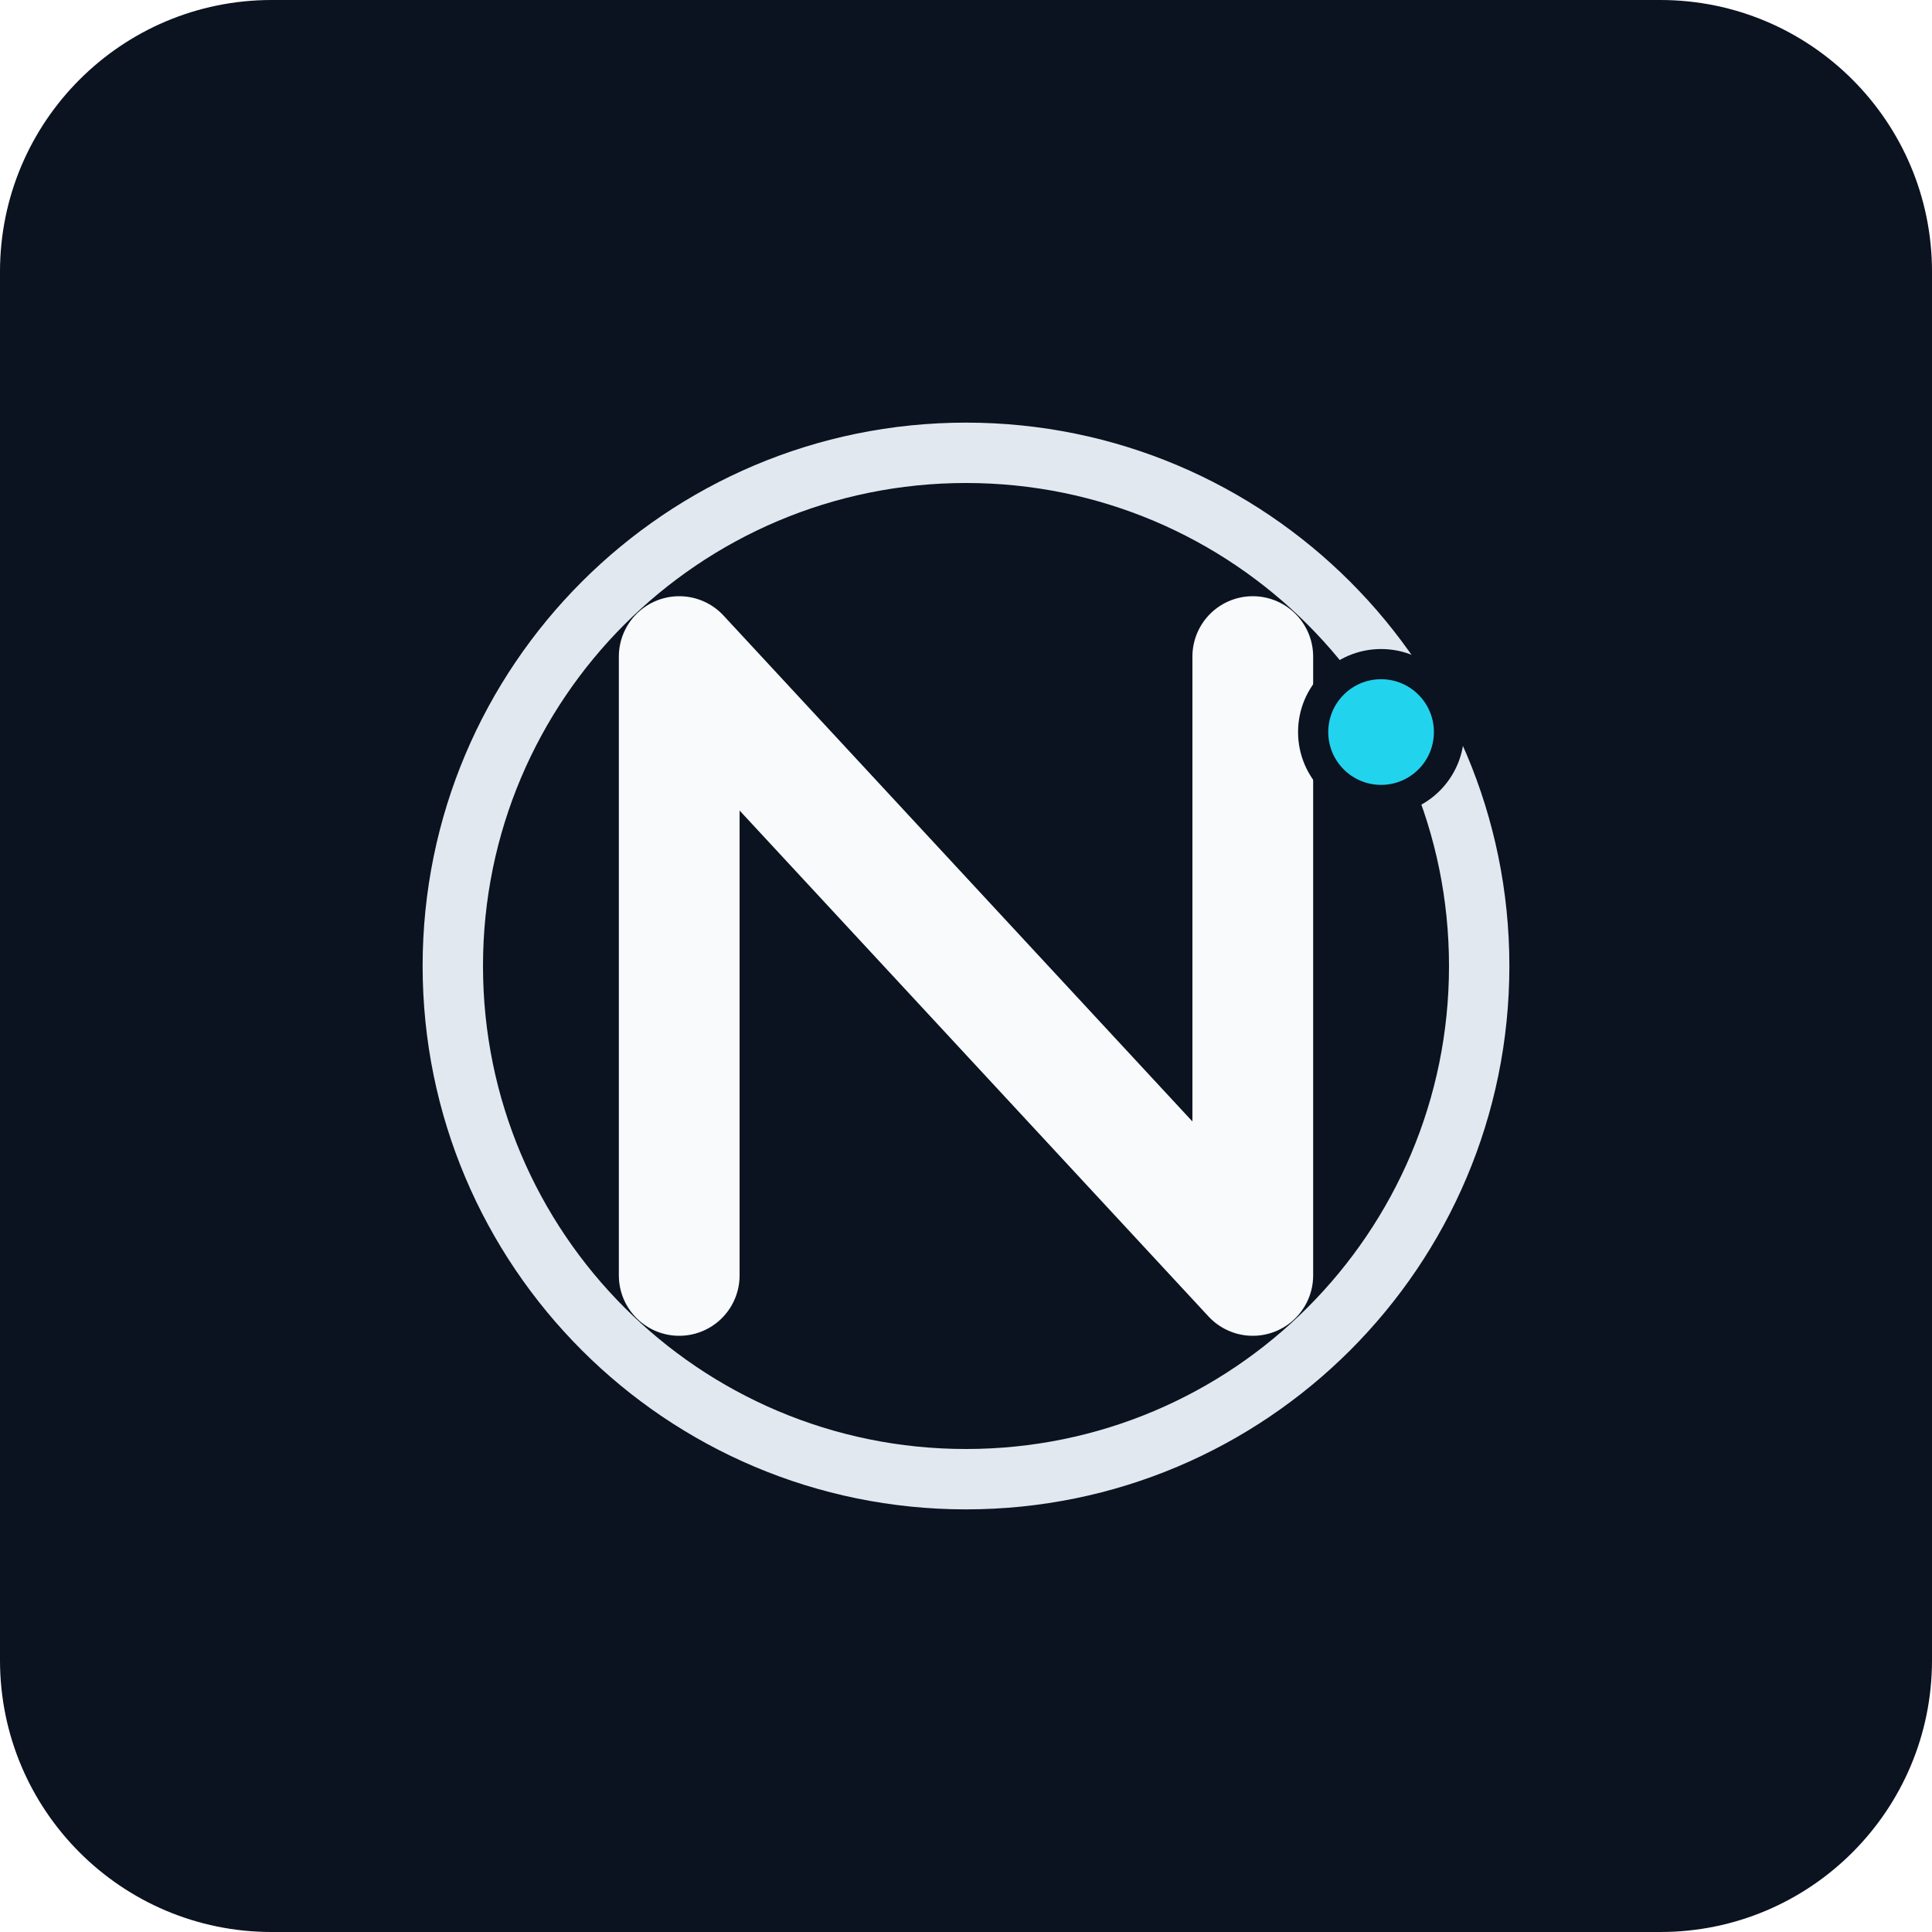
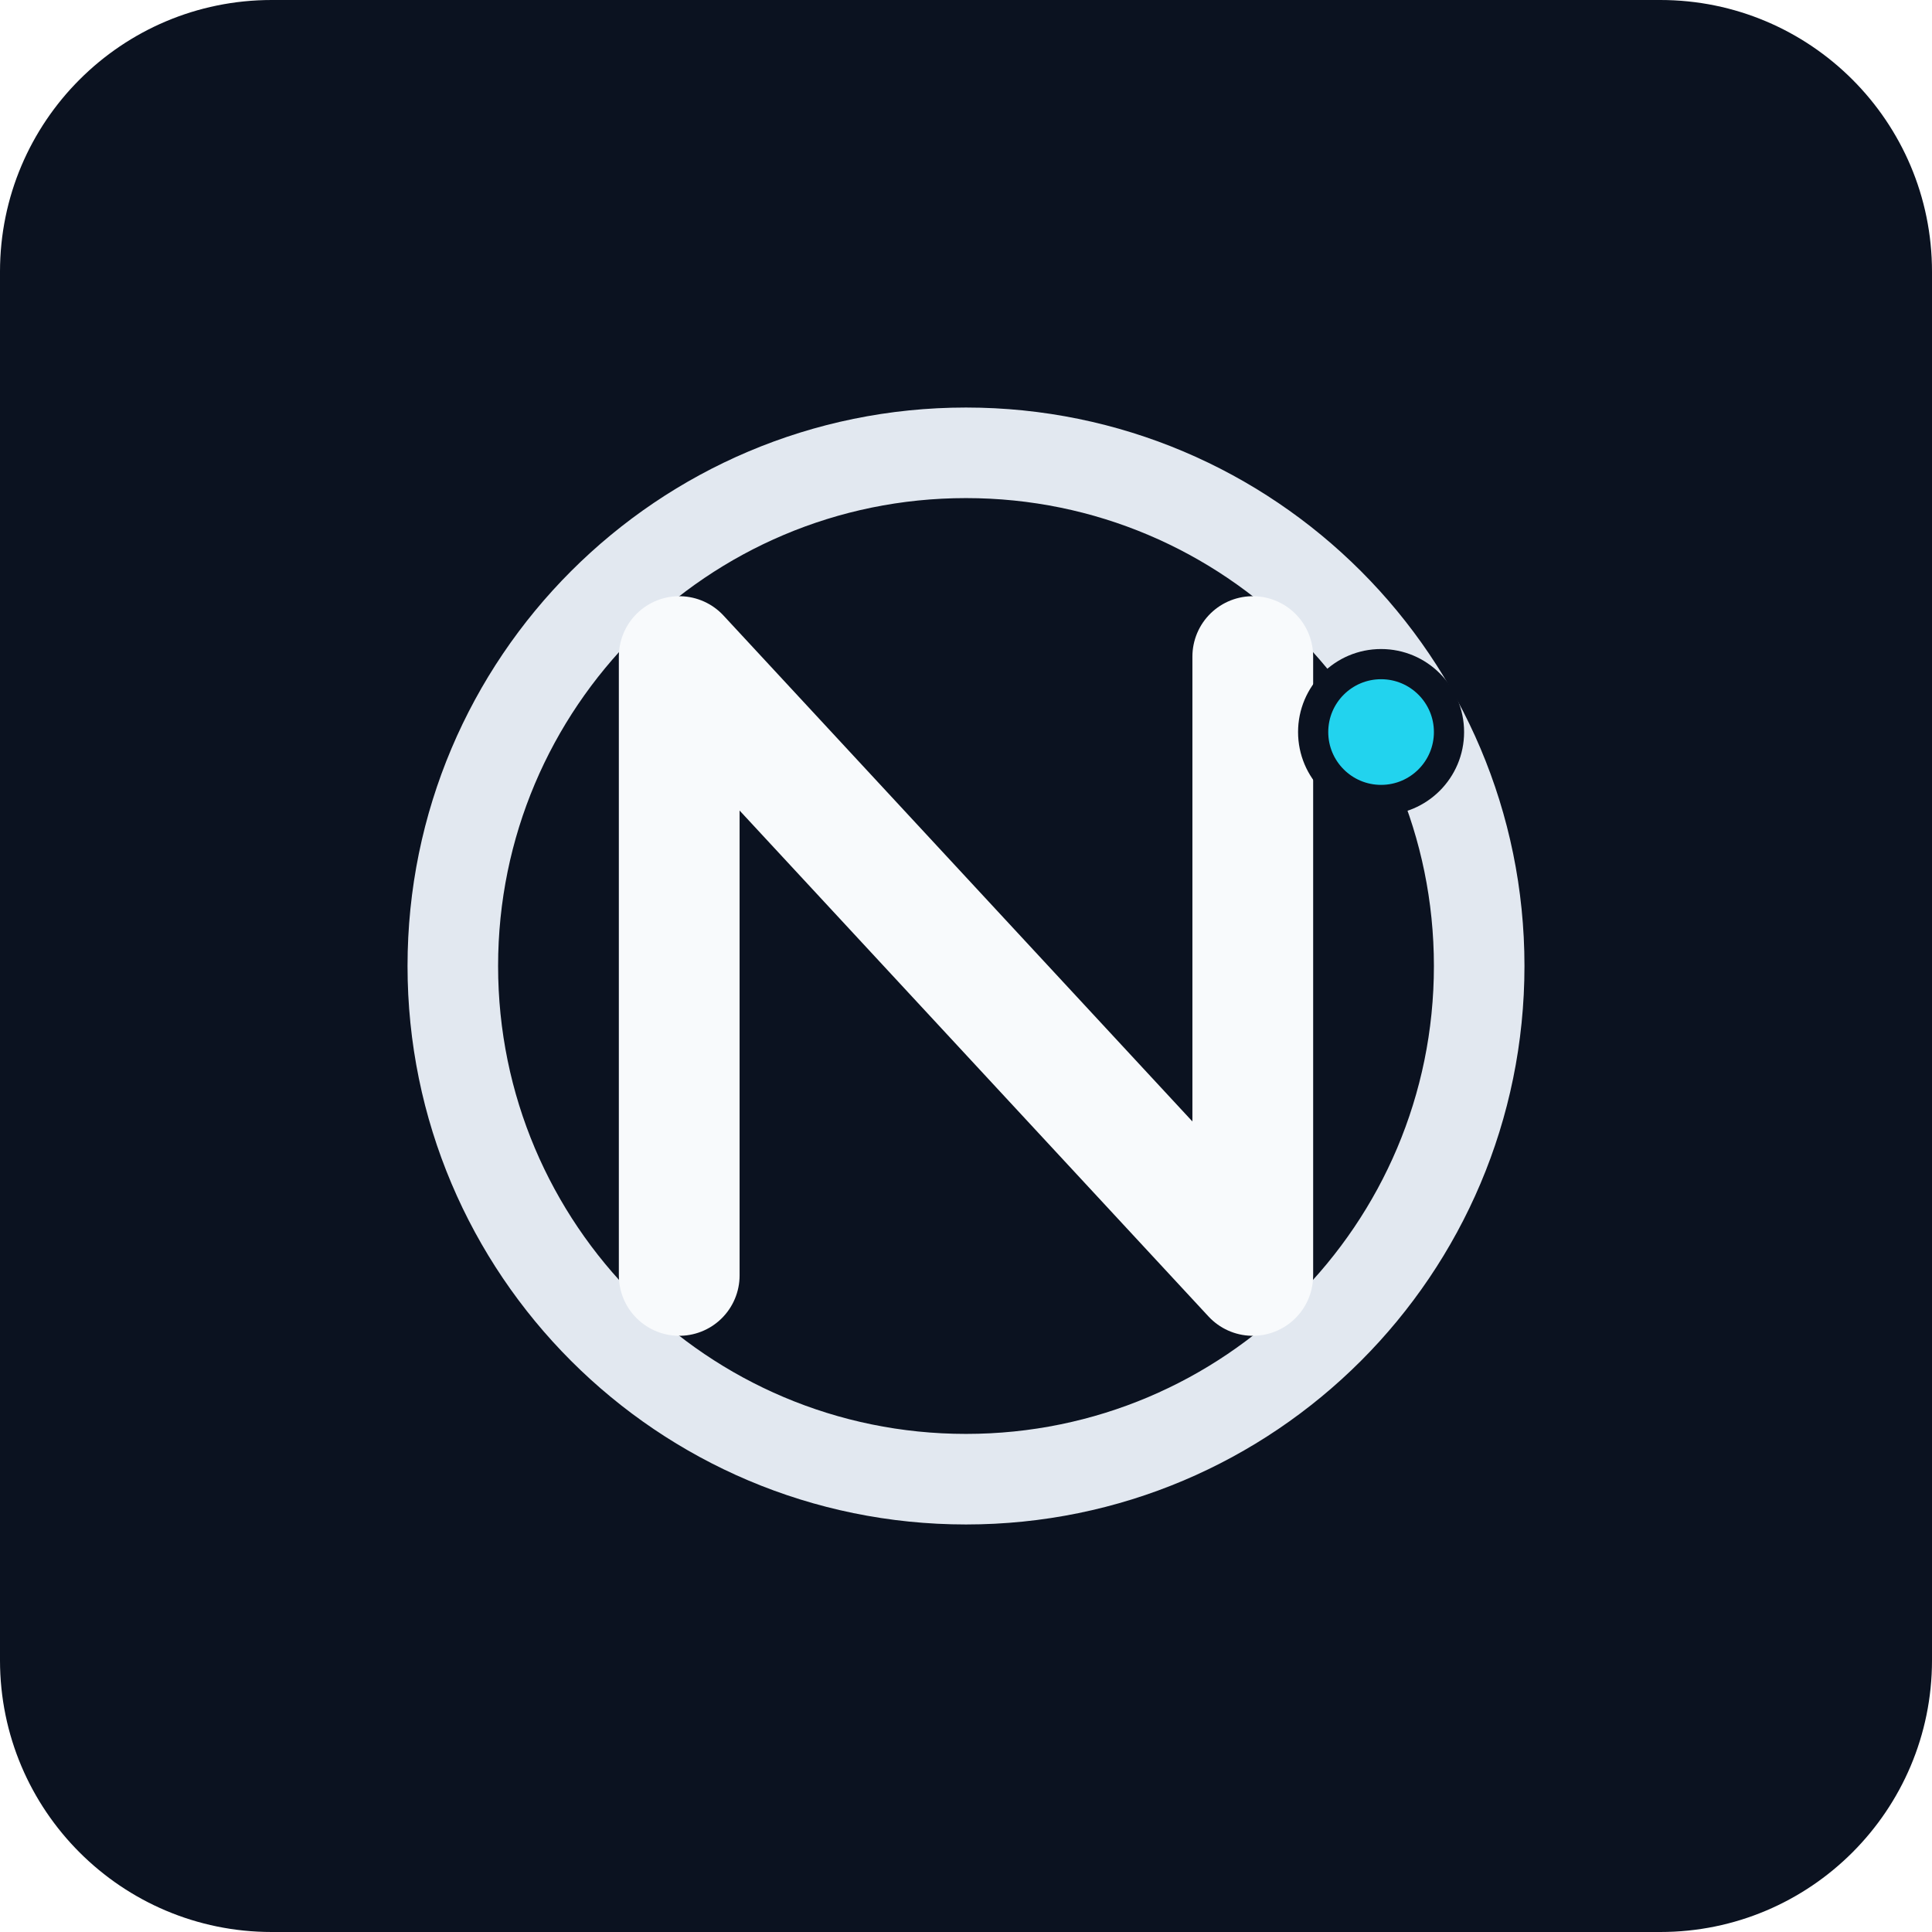
<svg xmlns="http://www.w3.org/2000/svg" viewBox="0 0 512 512" role="img" aria-labelledby="title desc">
  <rect width="512" height="512" rx="72" fill="#0b1220" />
-   <circle cx="256" cy="256" r="136" fill="none" stroke="#e2e8f0" stroke-width="16" />
+   <circle cx="256" cy="256" r="136" fill="none" stroke="#e2e8f0" stroke-width="24" />
  <path d="M180 338V174L332 338V174" fill="none" stroke="#f8fafc" stroke-width="32" stroke-linecap="round" stroke-linejoin="round" />
  <circle cx="366" cy="194" r="18" fill="#22d3ee" stroke="#0b1220" stroke-width="8" />
</svg>
